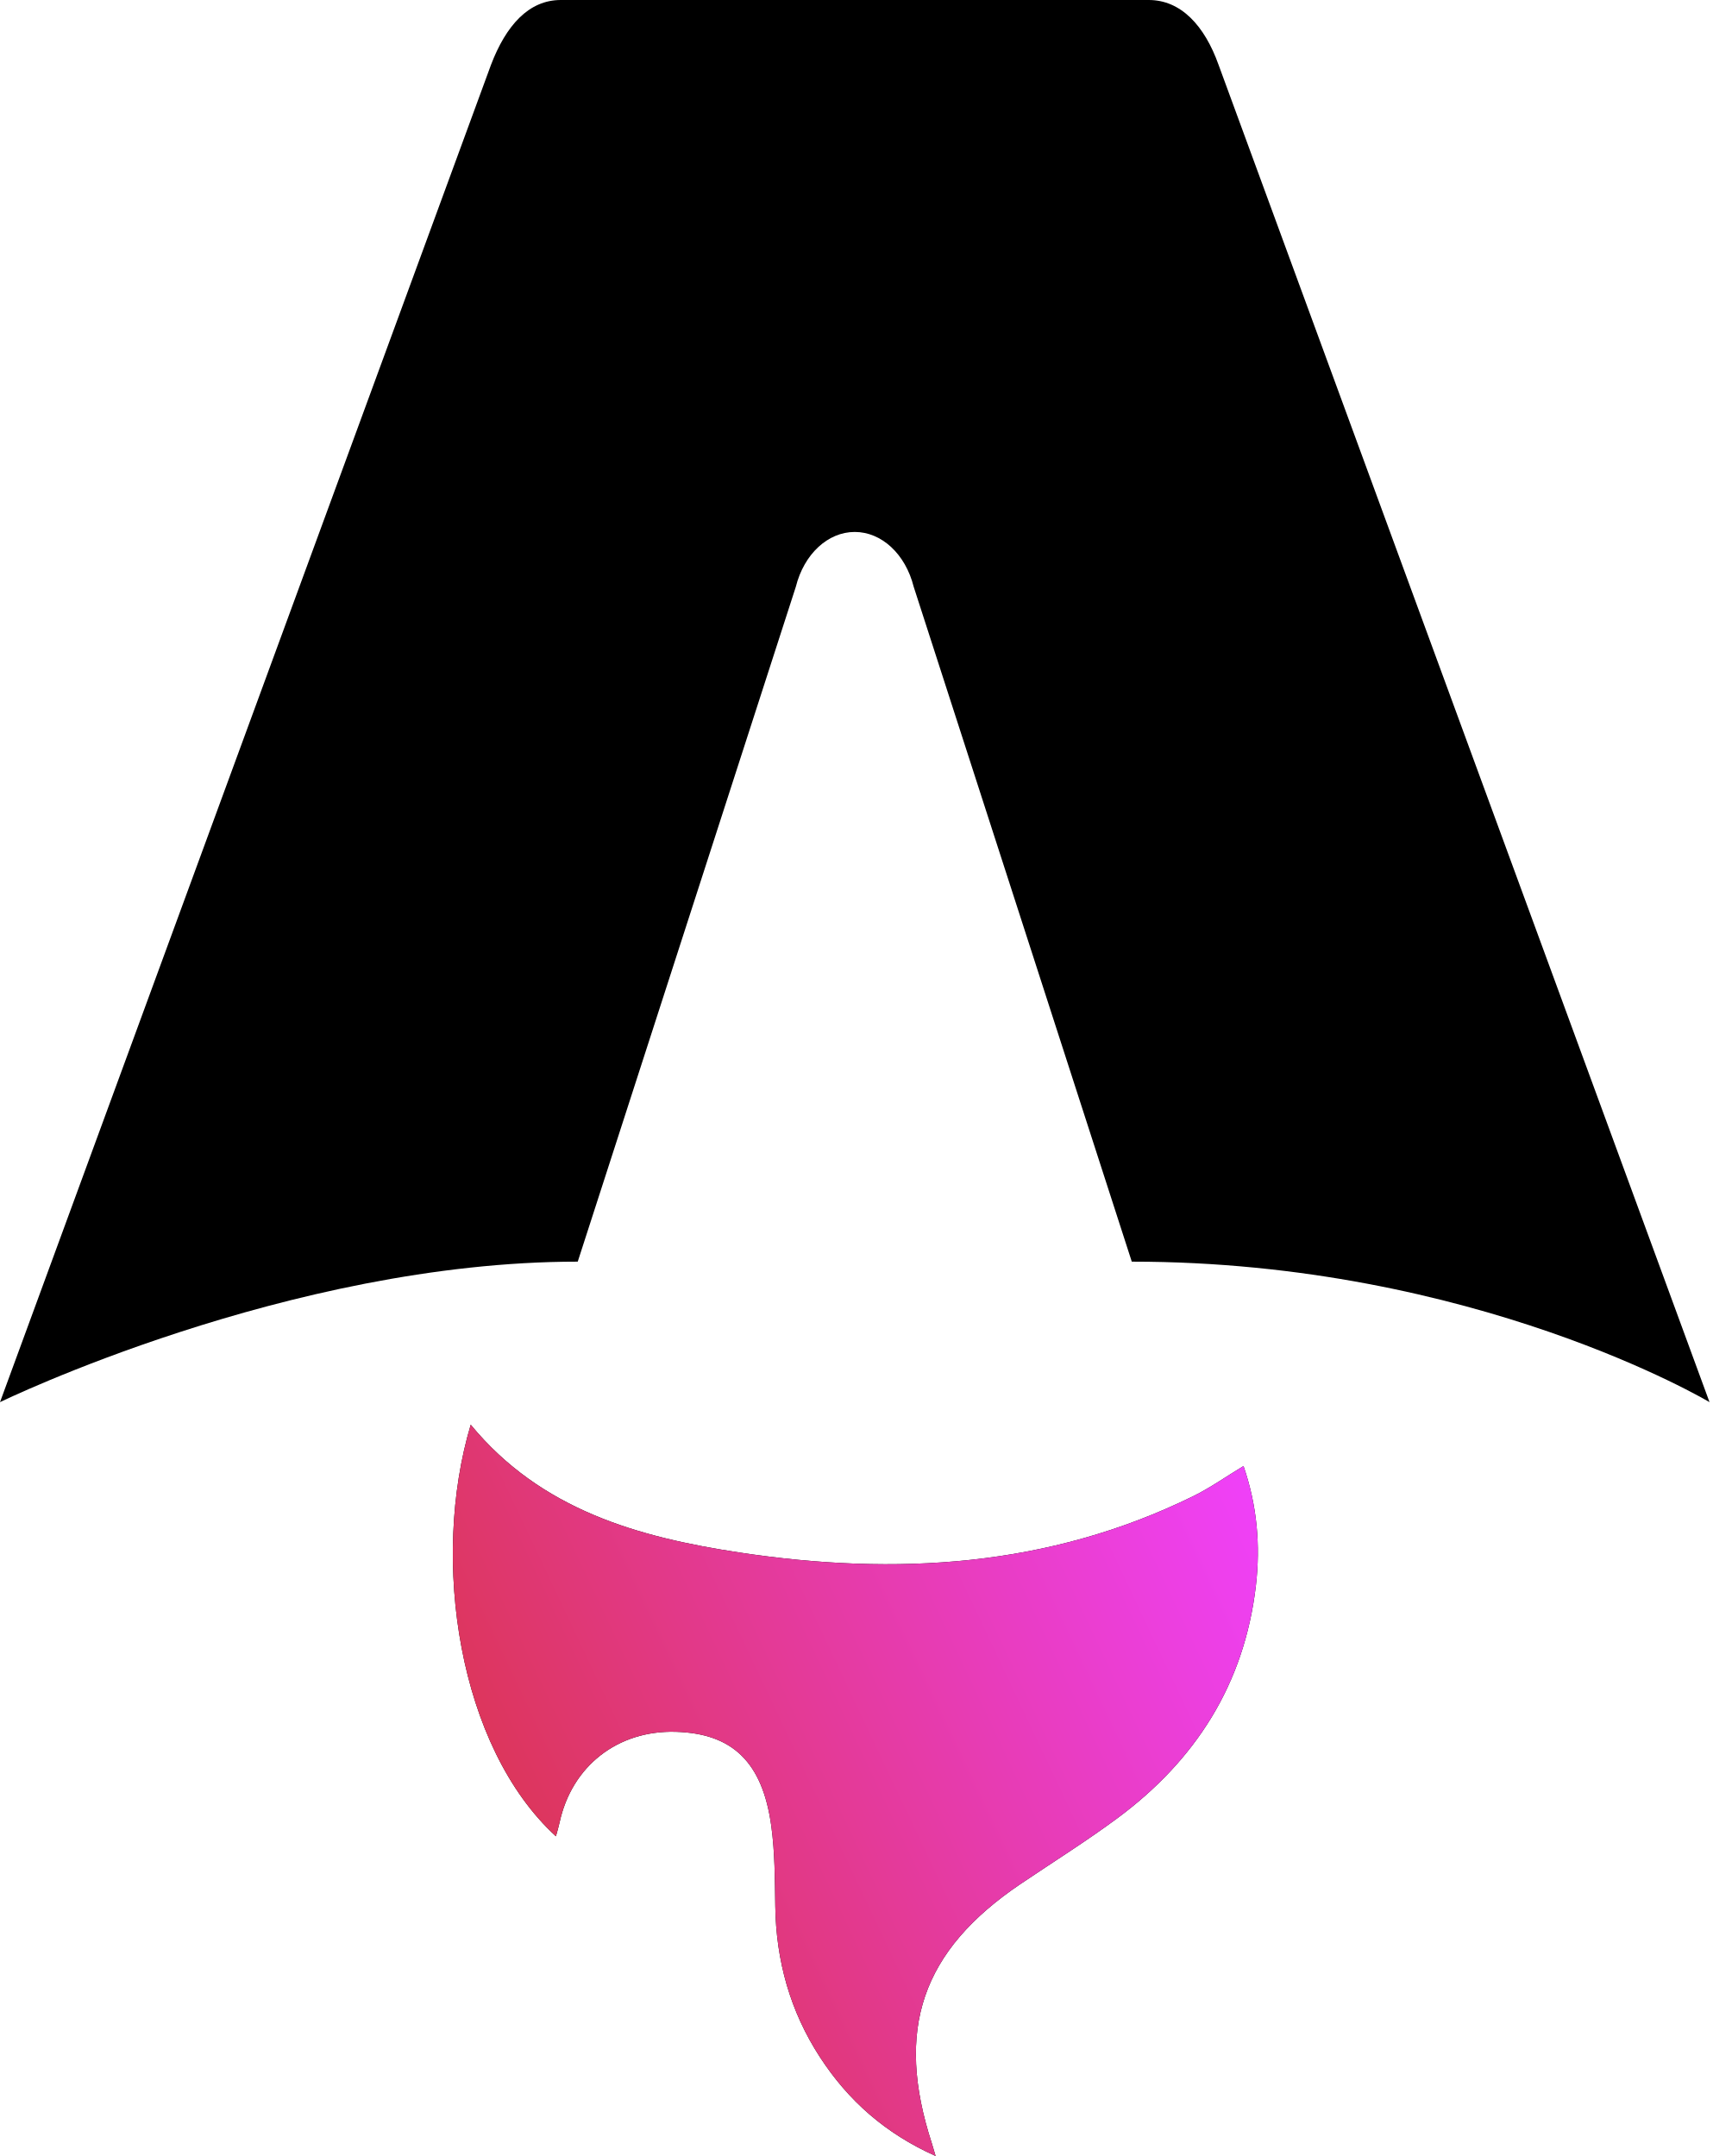
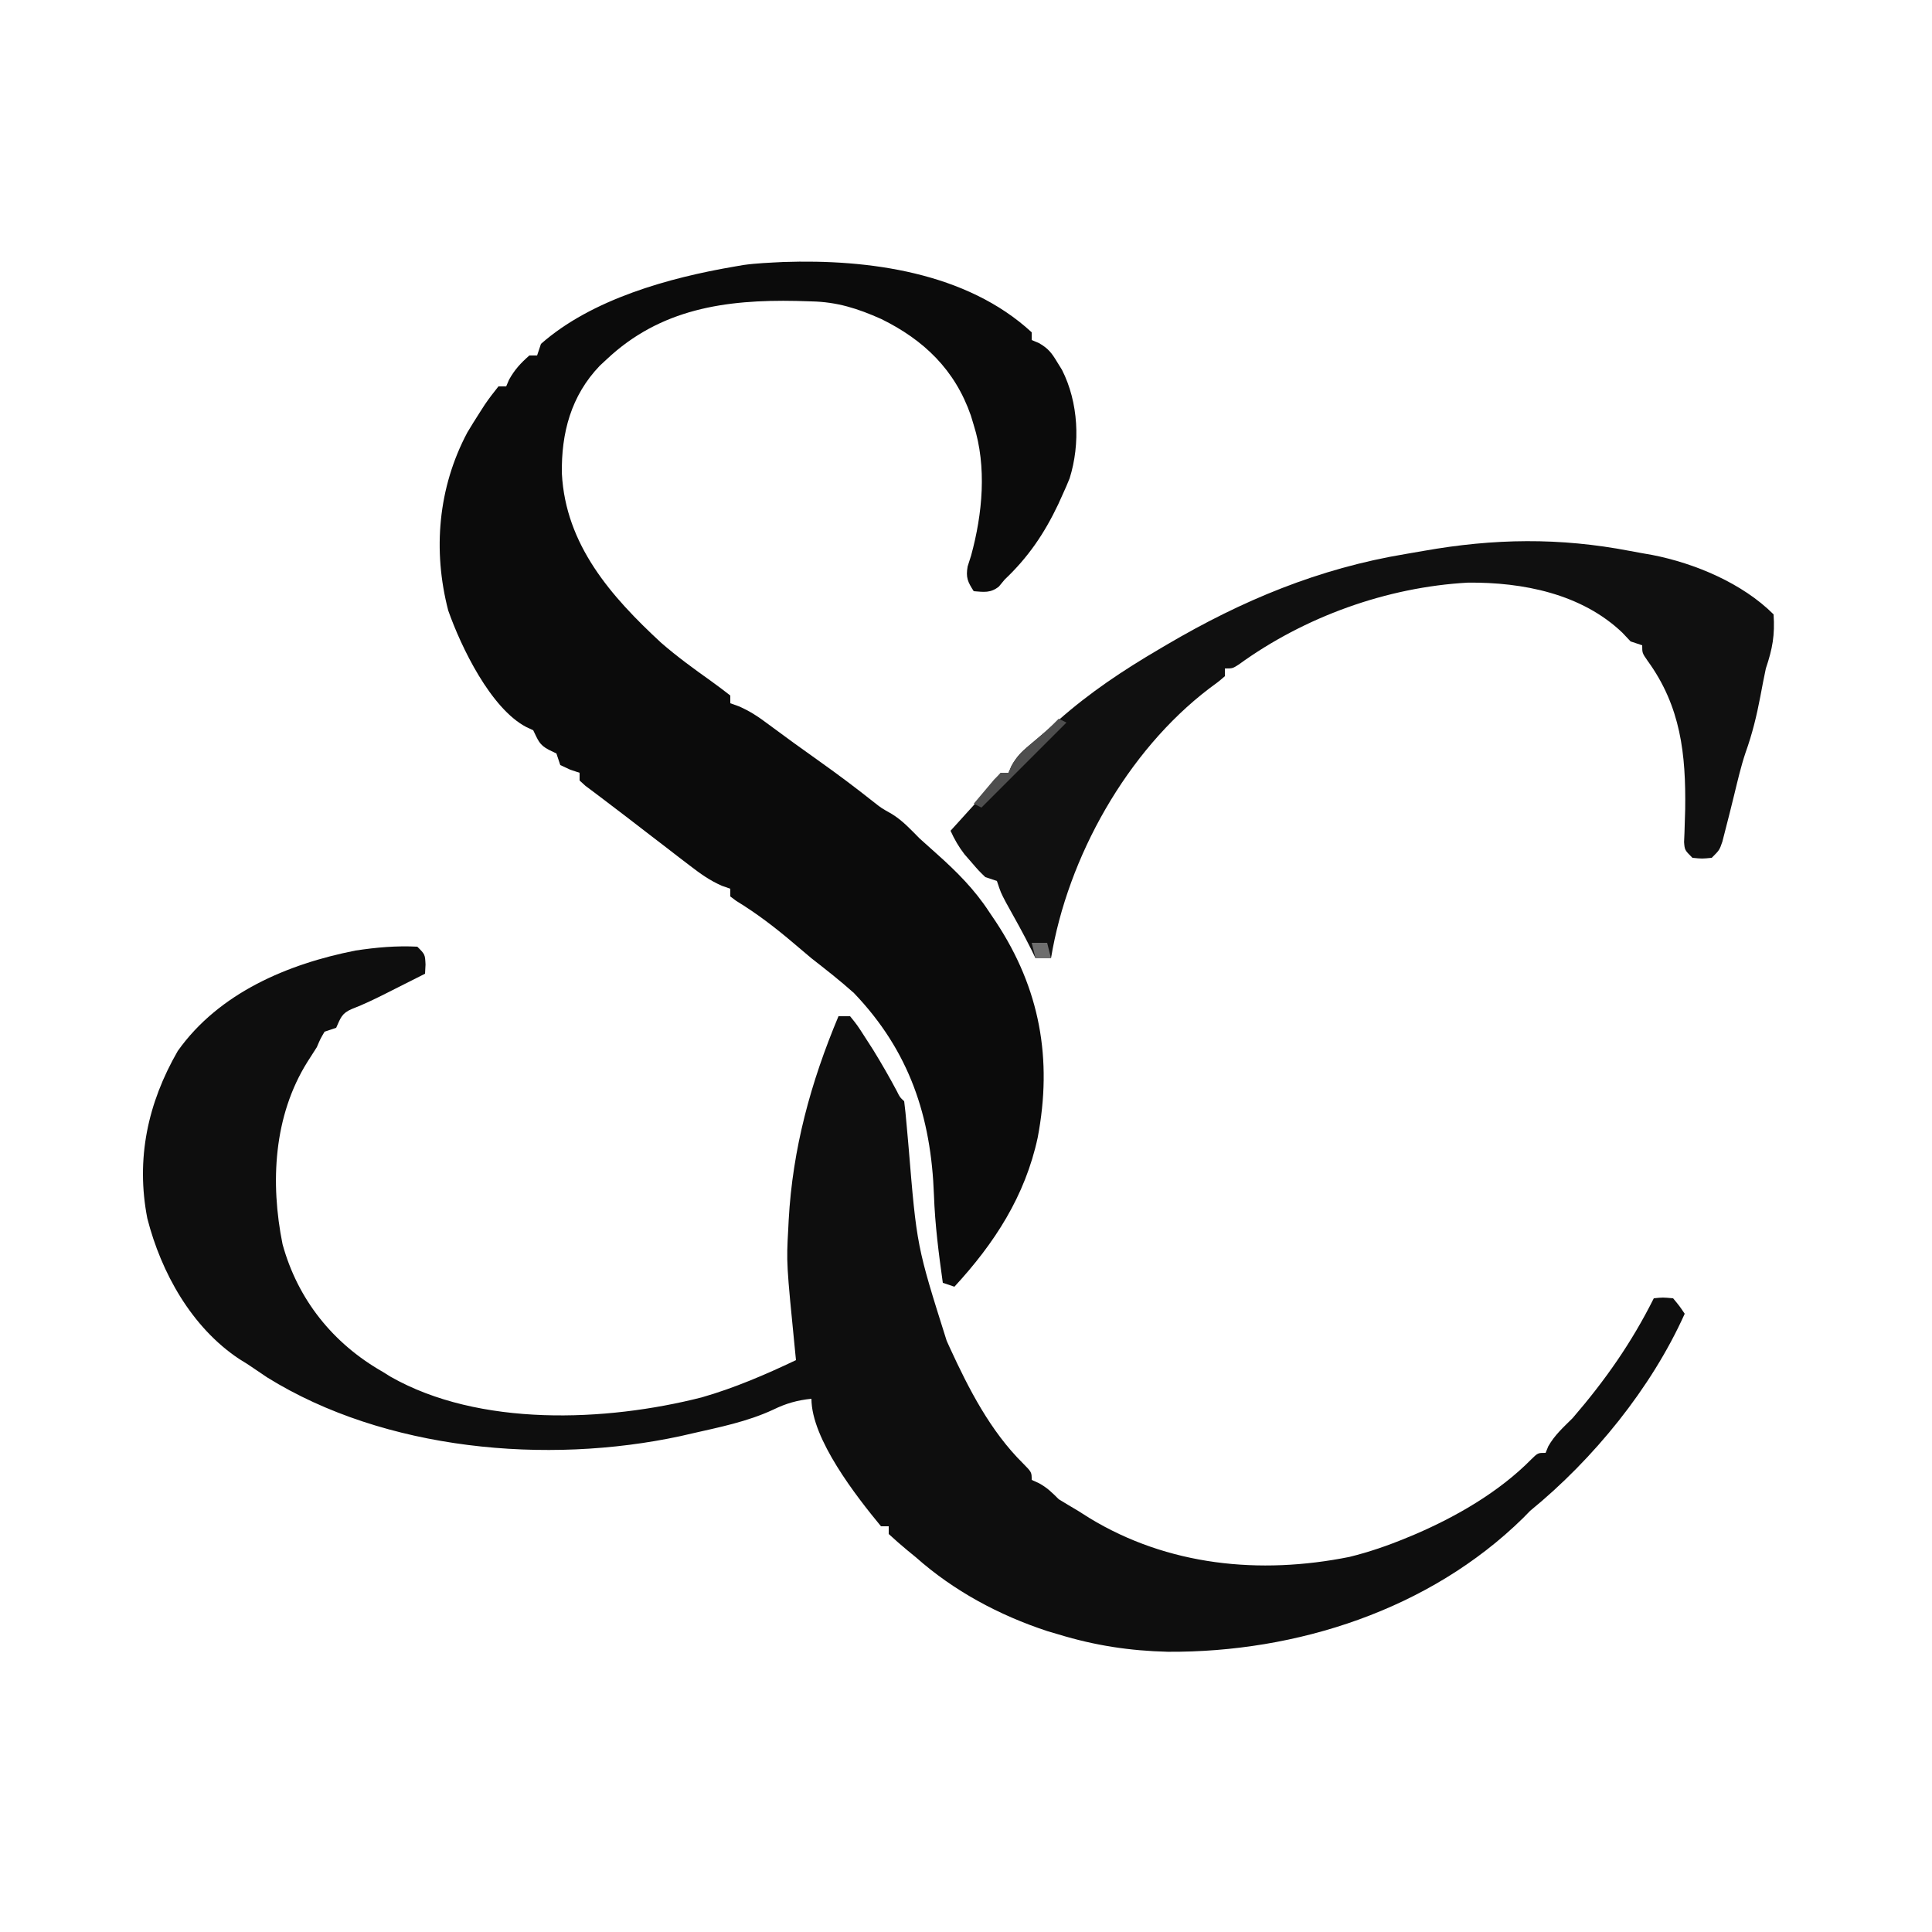
- <svg xmlns="http://www.w3.org/2000/svg" width="85" height="107" viewBox="0 0 85 107" fill="none">
-   <path fill="black" d="M27.589 91.136C22.756 86.718 21.344 77.433 23.358 70.707C26.85 74.948 31.689 76.291 36.7 77.05C44.438 78.22 52.036 77.782 59.223 74.246C60.045 73.841 60.805 73.303 61.704 72.757C62.378 74.714 62.553 76.689 62.318 78.7C61.745 83.596 59.309 87.378 55.433 90.245C53.883 91.392 52.244 92.417 50.643 93.498C45.726 96.821 44.396 100.718 46.243 106.386C46.287 106.525 46.327 106.663 46.426 107C43.916 105.876 42.082 104.24 40.684 102.089C39.209 99.819 38.507 97.308 38.47 94.591C38.451 93.269 38.451 91.934 38.273 90.631C37.839 87.453 36.347 86.03 33.536 85.948C30.652 85.864 28.37 87.647 27.765 90.455C27.719 90.671 27.652 90.884 27.585 91.134L27.589 91.136Z" />
-   <path fill="url(#paint0_linear_1_59)" d="M27.589 91.136C22.756 86.718 21.344 77.433 23.358 70.707C26.85 74.948 31.689 76.291 36.7 77.05C44.438 78.22 52.036 77.782 59.223 74.246C60.045 73.841 60.805 73.303 61.704 72.757C62.378 74.714 62.553 76.689 62.318 78.7C61.745 83.596 59.309 87.378 55.433 90.245C53.883 91.392 52.244 92.417 50.643 93.498C45.726 96.821 44.396 100.718 46.243 106.386C46.287 106.525 46.327 106.663 46.426 107C43.916 105.876 42.082 104.24 40.684 102.089C39.209 99.819 38.507 97.308 38.47 94.591C38.451 93.269 38.451 91.934 38.273 90.631C37.839 87.453 36.347 86.03 33.536 85.948C30.652 85.864 28.37 87.647 27.765 90.455C27.719 90.671 27.652 90.884 27.585 91.134L27.589 91.136Z" />
-   <path fill="black" d="M0 69.587C0 69.587 14.314 62.614 28.668 62.614L39.49 29.12C39.895 27.501 41.078 26.4 42.414 26.4C43.749 26.4 44.932 27.501 45.338 29.12L56.16 62.614C73.16 62.614 84.828 69.587 84.828 69.587C84.828 69.587 60.514 3.352 60.467 3.219C59.769 1.261 58.591 0 57.003 0H27.827C26.239 0 25.109 1.261 24.363 3.219C24.311 3.35 0 69.587 0 69.587Z" />
-   <defs>
-     <linearGradient id="paint0_linear_1_59" x1="22.47" y1="107" x2="69.145" y2="84.947" gradientUnits="userSpaceOnUse">
-       <stop stop-color="#D83333" />
-       <stop offset="1" stop-color="#F041FF" />
-     </linearGradient>
-   </defs>
+ <svg xmlns="http://www.w3.org/2000/svg" version="1.1" width="500" height="500">
+   <path d="M0 0 C2 2 2 2 2.125 4.625 C2.084 5.409 2.042 6.192 2 7 C-0.561 8.294 -3.124 9.585 -5.688 10.875 C-6.409 11.24 -7.13 11.605 -7.873 11.98 C-10.875 13.488 -13.809 14.927 -16.949 16.129 C-19.583 17.248 -19.855 18.464 -21 21 C-21.99 21.33 -22.98 21.66 -24 22 C-25.089 23.85 -25.089 23.85 -26 26 C-26.799 27.279 -27.612 28.55 -28.438 29.812 C-37.189 43.789 -38.095 61.054 -34.875 77 C-30.958 91.306 -21.833 102.679 -9 110 C-8.312 110.428 -7.623 110.856 -6.914 111.297 C16.013 124.329 48.753 122.967 73.59 116.645 C82.046 114.22 90.067 110.77 98 107 C97.939 106.396 97.879 105.793 97.816 105.171 C95.505 81.85 95.505 81.85 96 73 C96.036 72.276 96.072 71.552 96.108 70.806 C97.121 52.24 101.825 35.113 109 18 C109.99 18 110.98 18 112 18 C113.867 20.309 113.867 20.309 115.875 23.438 C116.575 24.525 117.275 25.613 117.996 26.734 C120.136 30.222 122.17 33.743 124.09 37.355 C124.893 38.985 124.893 38.985 126 40 C126.253 41.968 126.445 43.944 126.613 45.922 C126.725 47.165 126.836 48.409 126.951 49.69 C127.009 50.353 127.068 51.016 127.128 51.698 C129.258 77.491 129.258 77.491 137 102 C137.268 102.591 137.536 103.181 137.812 103.79 C142.729 114.489 148.319 125.383 156.77 133.738 C159 136 159 136 159 138 C159.598 138.268 160.196 138.536 160.812 138.812 C163.011 140.006 164.247 141.247 166 143 C167.656 144.017 169.325 145.014 171 146 C171.975 146.616 172.949 147.232 173.953 147.867 C194.204 160.2 218.036 162.589 241.238 157.926 C246.32 156.675 251.17 155.005 256 153 C257.086 152.55 257.086 152.55 258.194 152.092 C268.967 147.464 279.987 141.096 288.266 132.703 C290 131 290 131 292 131 C292.227 130.443 292.454 129.886 292.688 129.312 C294.362 126.362 296.597 124.396 299 122 C307.401 112.247 314.24 102.519 320 91 C322.312 90.75 322.312 90.75 325 91 C326.668 93.016 326.668 93.016 328 95 C319.341 114.275 304.368 132.639 288 146 C287.401 146.612 286.801 147.225 286.184 147.855 C262.002 171.605 227.506 182.689 194.244 182.477 C184.407 182.239 175.396 180.864 166 178 C164.529 177.567 164.529 177.567 163.027 177.125 C150.516 172.998 138.842 166.741 129 158 C128.287 157.417 127.574 156.835 126.84 156.234 C125.182 154.876 123.583 153.445 122 152 C122 151.34 122 150.68 122 150 C121.34 150 120.68 150 120 150 C113.622 142.274 102 127.404 102 117 C98.333 117.376 95.402 118.208 92.125 119.812 C85.418 122.933 78.179 124.368 71 126 C70.054 126.218 69.108 126.436 68.133 126.66 C33.505 134.128 -8.424 130.363 -38.812 111.5 C-40.547 110.341 -42.277 109.175 -44 108 C-45.027 107.364 -45.027 107.364 -46.074 106.715 C-58.431 98.519 -66.297 84.325 -69.875 70.312 C-72.871 54.928 -69.773 40.481 -62 27 C-51.326 11.945 -33.485 4.451 -16 1 C-10.627 0.187 -5.428 -0.281 0 0 Z " fill="#0E0E0E" transform="translate(108,245)" />
+   <path d="M0 0 C22.069 -0.761 47.459 2.653 64.297 18.195 C64.297 18.855 64.297 19.515 64.297 20.195 C64.903 20.448 65.509 20.701 66.133 20.961 C68.595 22.366 69.474 23.535 70.922 25.945 C71.327 26.6 71.731 27.255 72.148 27.93 C76.395 36.307 76.935 47.016 74.109 56.008 C73.543 57.419 72.937 58.816 72.297 60.195 C71.922 61.027 71.547 61.858 71.16 62.715 C67.559 70.292 63.4 76.413 57.297 82.195 C56.802 82.793 56.307 83.392 55.797 84.008 C53.652 85.706 51.947 85.41 49.297 85.195 C47.739 82.782 47.216 81.654 47.723 78.777 C48.015 77.863 48.308 76.949 48.609 76.008 C51.575 65.19 52.728 53.013 49.297 42.195 C48.928 40.971 48.928 40.971 48.551 39.723 C44.437 27.895 36.407 20.185 25.375 14.758 C19.29 12.04 13.948 10.332 7.297 10.195 C6.017 10.157 4.737 10.118 3.418 10.078 C-14.979 9.694 -31.81 12.111 -45.703 25.195 C-46.288 25.739 -46.874 26.283 -47.477 26.844 C-54.927 34.597 -57.471 44.28 -57.29 54.764 C-56.324 73.206 -44.563 86.562 -31.592 98.553 C-27.511 102.101 -23.14 105.287 -18.732 108.414 C-17.025 109.633 -15.36 110.909 -13.703 112.195 C-13.703 112.855 -13.703 113.515 -13.703 114.195 C-12.98 114.453 -12.257 114.711 -11.512 114.977 C-8.563 116.256 -6.332 117.766 -3.766 119.695 C0.594 122.937 4.988 126.119 9.422 129.258 C14.207 132.655 18.874 136.162 23.473 139.809 C25.392 141.323 25.392 141.323 28.047 142.82 C30.912 144.571 32.928 146.813 35.297 149.195 C36.761 150.513 38.225 151.831 39.698 153.139 C44.882 157.759 49.49 162.36 53.297 168.195 C53.881 169.06 54.465 169.925 55.066 170.816 C66.436 188.074 69.718 206.242 65.859 226.57 C62.611 241.715 54.689 253.935 44.297 265.195 C43.307 264.865 42.317 264.535 41.297 264.195 C40.236 256.633 39.273 249.132 39.003 241.494 C38.265 221.182 32.671 204.213 18.297 189.195 C14.759 186.02 11.044 183.118 7.297 180.195 C5.764 178.904 4.231 177.612 2.705 176.313 C-2.046 172.269 -6.828 168.602 -12.156 165.352 C-12.922 164.779 -12.922 164.779 -13.703 164.195 C-13.703 163.535 -13.703 162.875 -13.703 162.195 C-14.77 161.824 -14.77 161.824 -15.859 161.445 C-19.043 160.046 -21.447 158.315 -24.203 156.195 C-25.251 155.394 -26.299 154.592 -27.379 153.766 C-28.487 152.909 -29.595 152.052 -30.703 151.195 C-31.821 150.338 -32.94 149.481 -34.059 148.625 C-36.255 146.943 -38.446 145.256 -40.633 143.562 C-42.587 142.056 -44.55 140.56 -46.523 139.078 C-47.346 138.457 -48.168 137.835 -49.016 137.195 C-50.093 136.391 -50.093 136.391 -51.191 135.57 C-51.69 135.117 -52.189 134.663 -52.703 134.195 C-52.703 133.535 -52.703 132.875 -52.703 132.195 C-53.508 131.927 -54.312 131.659 -55.141 131.383 C-56.409 130.795 -56.409 130.795 -57.703 130.195 C-58.033 129.205 -58.363 128.215 -58.703 127.195 C-59.662 126.731 -59.662 126.731 -60.641 126.258 C-63.204 124.937 -63.444 123.714 -64.703 121.195 C-65.306 120.912 -65.91 120.628 -66.531 120.336 C-75.699 115.521 -83.342 99.733 -86.703 90.195 C-90.745 74.628 -89.33 58.381 -81.766 44.133 C-80.773 42.47 -79.754 40.822 -78.703 39.195 C-78.233 38.461 -77.762 37.726 -77.277 36.969 C-76.165 35.321 -74.945 33.747 -73.703 32.195 C-73.043 32.195 -72.383 32.195 -71.703 32.195 C-71.456 31.618 -71.208 31.04 -70.953 30.445 C-69.52 27.866 -67.919 26.134 -65.703 24.195 C-65.043 24.195 -64.383 24.195 -63.703 24.195 C-63.373 23.205 -63.043 22.215 -62.703 21.195 C-49.581 9.605 -29.487 4.059 -12.703 1.195 C-11.936 1.061 -11.169 0.927 -10.379 0.789 C-6.93 0.301 -3.477 0.183 0 0 Z " fill="#0B0B0B" transform="translate(202.7031,67.80469)" />
+   <path d="M0 0 C1.897 0.364 3.799 0.698 5.703 1.027 C16.757 3.184 29.064 8.357 37.113 16.406 C37.472 21.791 36.837 25.283 35.113 30.406 C34.602 32.837 34.124 35.275 33.675 37.718 C32.73 42.682 31.576 47.42 29.863 52.175 C28.633 55.833 27.784 59.582 26.867 63.328 C26.114 66.401 25.348 69.469 24.55 72.531 C24.322 73.42 24.094 74.31 23.859 75.226 C23.113 77.406 23.113 77.406 21.113 79.406 C18.613 79.656 18.613 79.656 16.113 79.406 C14.113 77.406 14.113 77.406 13.949 75.337 C13.985 74.492 14.021 73.647 14.058 72.777 C14.086 71.832 14.113 70.888 14.142 69.915 C14.174 68.901 14.205 67.888 14.238 66.843 C14.434 52.598 13.111 40.255 4.503 28.41 C3.113 26.406 3.113 26.406 3.113 24.406 C2.123 24.076 1.133 23.746 0.113 23.406 C-0.588 22.663 -1.29 21.921 -2.012 21.156 C-12.573 11.054 -27.835 8.057 -41.981 8.191 C-62.997 9.347 -84.278 17.029 -101.286 29.375 C-102.887 30.406 -102.887 30.406 -104.887 30.406 C-104.887 31.066 -104.887 31.726 -104.887 32.406 C-106.61 33.886 -106.61 33.886 -108.95 35.593 C-130.156 51.746 -145.566 79.195 -149.887 105.406 C-151.207 105.406 -152.527 105.406 -153.887 105.406 C-154.444 104.261 -154.444 104.261 -155.012 103.093 C-157.071 98.956 -159.337 94.932 -161.583 90.894 C-162.887 88.406 -162.887 88.406 -163.887 85.406 C-164.877 85.076 -165.867 84.746 -166.887 84.406 C-168.641 82.699 -168.641 82.699 -170.45 80.593 C-171.049 79.906 -171.649 79.219 -172.266 78.511 C-173.784 76.54 -174.866 74.666 -175.887 72.406 C-175.284 71.742 -174.681 71.078 -174.059 70.394 C-172.86 69.07 -172.86 69.07 -171.637 67.718 C-170.848 66.848 -170.059 65.978 -169.247 65.082 C-167.674 63.298 -166.162 61.46 -164.715 59.574 C-163.81 58.501 -163.81 58.501 -162.887 57.406 C-162.227 57.406 -161.567 57.406 -160.887 57.406 C-160.626 56.809 -160.364 56.212 -160.094 55.597 C-158.809 53.263 -157.608 52.046 -155.575 50.343 C-154.857 49.74 -154.139 49.137 -153.399 48.515 C-152.57 47.819 -151.741 47.123 -150.887 46.406 C-149.945 45.565 -149.003 44.725 -148.032 43.859 C-139.9 36.656 -131.246 30.894 -121.887 25.406 C-121.256 25.033 -120.624 24.66 -119.974 24.276 C-100.452 12.789 -80.561 4.506 -58.112 0.778 C-56.583 0.522 -55.056 0.258 -53.53 -0.013 C-35.234 -3.258 -18.276 -3.513 0 0 Z " fill="#101010" transform="translate(421.8872,142.5942)" />
+   <path d="M0 0 C0.66 0.33 1.32 0.66 2 1 C-5.26 8.26 -12.52 15.52 -20 23 C-20.66 22.67 -21.32 22.34 -22 22 C-20.882 20.661 -19.755 19.329 -18.625 18 C-17.685 16.886 -17.685 16.886 -16.727 15.75 C-15.872 14.884 -15.872 14.884 -15 14 C-14.34 14 -13.68 14 -13 14 C-12.751 13.413 -12.502 12.827 -12.246 12.223 C-10.826 9.689 -9.288 8.29 -7.062 6.438 C-4.603 4.373 -2.236 2.306 0 0 Z " fill="#4E4E4E" transform="translate(274,186)" />
+   <path d="M0 0 C1.32 0 2.64 0 4 0 C4.33 1.32 4.66 2.64 5 4 C3.68 4 2.36 4 1 4 C0.67 2.68 0.34 1.36 0 0 Z " fill="#6E6E6E" transform="translate(267,244)" />
</svg>
